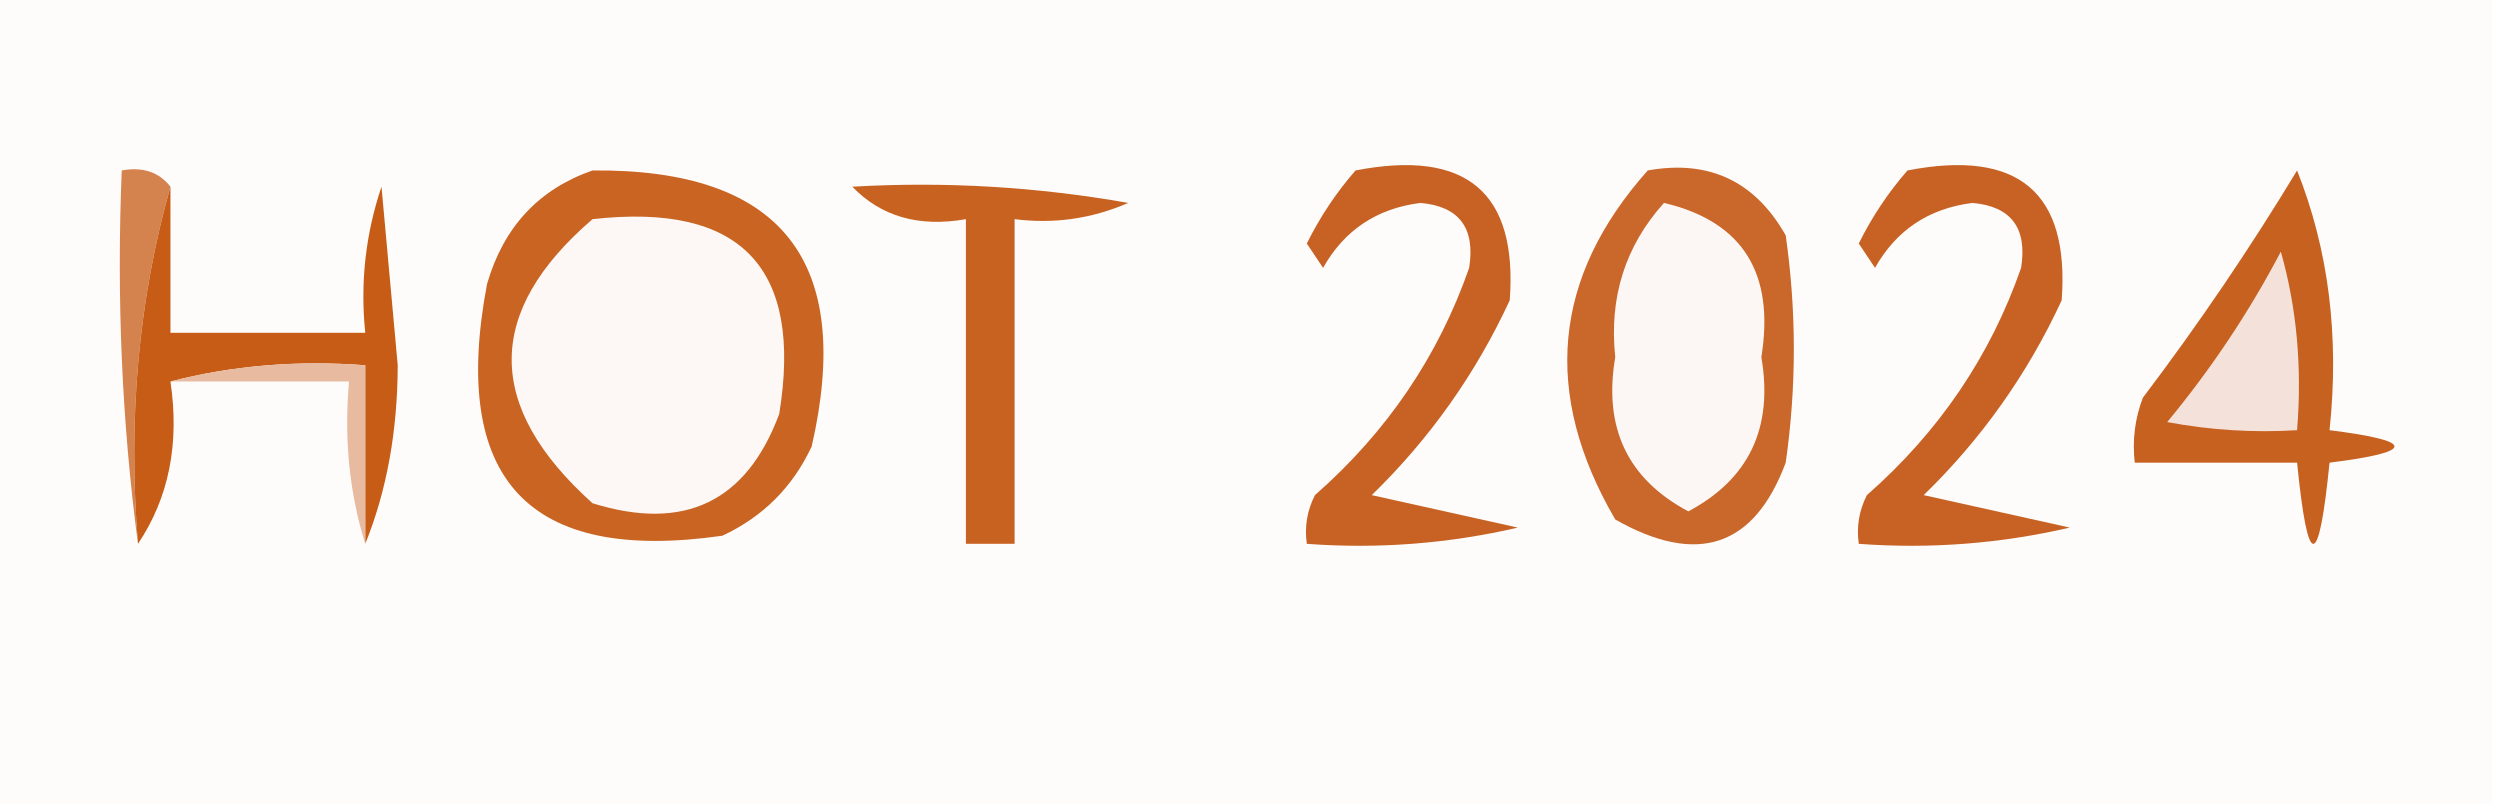
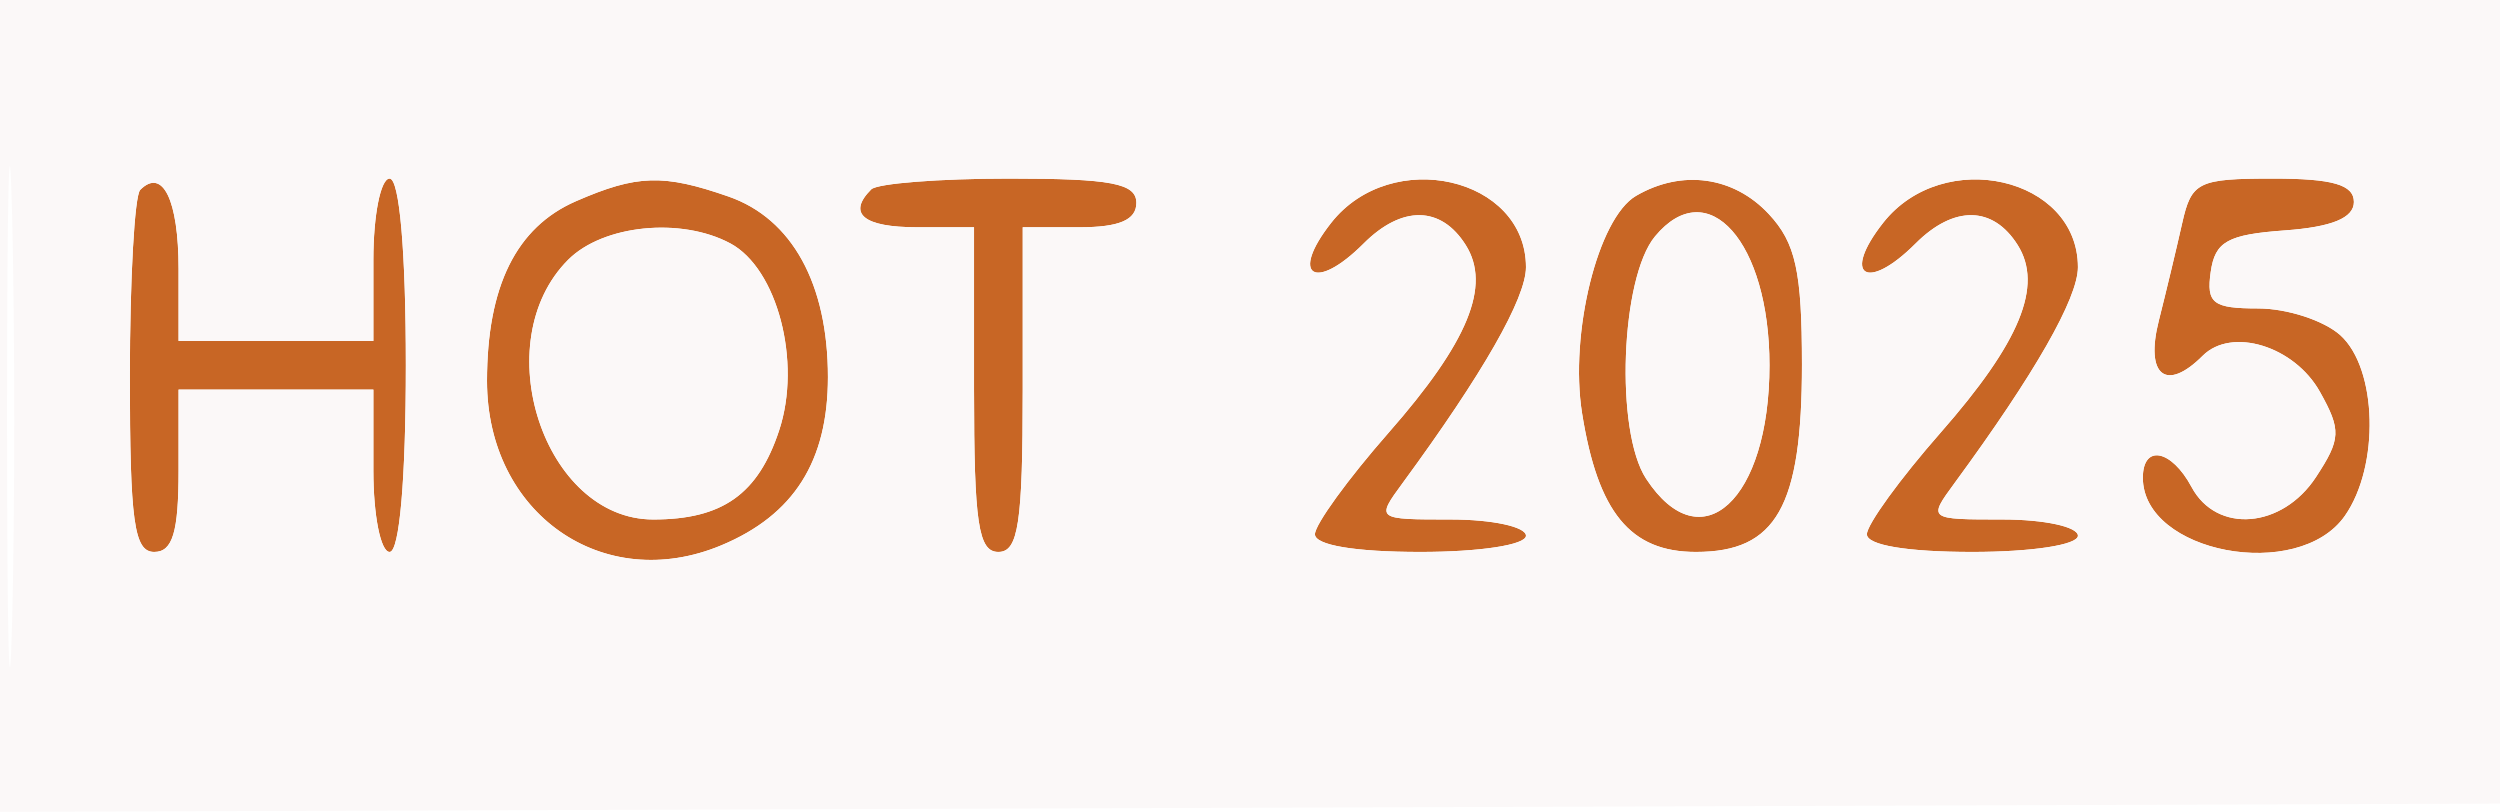
- <svg xmlns="http://www.w3.org/2000/svg" version="1.1" width="154px" height="50px" style="shape-rendering:geometricPrecision; text-rendering:geometricPrecision; image-rendering:optimizeQuality; fill-rule:evenodd; clip-rule:evenodd">
-   <g>
-     <path style="opacity:1" fill="#fefcfb" d="M -0.5,-0.5 C 50.833,-0.5 102.167,-0.5 153.5,-0.5C 153.5,16.167 153.5,32.833 153.5,49.5C 102.167,49.5 50.833,49.5 -0.5,49.5C -0.5,32.833 -0.5,16.167 -0.5,-0.5 Z" />
-   </g>
-   <g>
-     <path style="opacity:1" fill="#c86224" d="M 83.5,10.5 C 90.327,9.174 93.494,11.84 93,18.5C 90.904,23.027 88.071,27.027 84.5,30.5C 87.5,31.167 90.5,31.833 93.5,32.5C 89.217,33.492 84.884,33.826 80.5,33.5C 80.35,32.448 80.517,31.448 81,30.5C 85.436,26.607 88.603,21.941 90.5,16.5C 90.888,14.045 89.888,12.712 87.5,12.5C 84.813,12.841 82.813,14.174 81.5,16.5C 81.167,16 80.833,15.5 80.5,15C 81.315,13.357 82.315,11.857 83.5,10.5 Z" />
-   </g>
-   <g>
-     <path style="opacity:1" fill="#ca672b" d="M 101.5,10.5 C 105.273,9.822 108.106,11.156 110,14.5C 110.667,19.167 110.667,23.833 110,28.5C 108.058,33.705 104.558,34.871 99.5,32C 94.977,24.249 95.644,17.082 101.5,10.5 Z" />
-   </g>
-   <g>
-     <path style="opacity:1" fill="#c86224" d="M 117.5,10.5 C 124.327,9.174 127.494,11.84 127,18.5C 124.904,23.027 122.071,27.027 118.5,30.5C 121.5,31.167 124.5,31.833 127.5,32.5C 123.217,33.492 118.884,33.826 114.5,33.5C 114.351,32.448 114.517,31.448 115,30.5C 119.436,26.607 122.603,21.941 124.5,16.5C 124.888,14.045 123.888,12.712 121.5,12.5C 118.813,12.841 116.813,14.174 115.5,16.5C 115.167,16 114.833,15.5 114.5,15C 115.315,13.357 116.315,11.857 117.5,10.5 Z" />
-   </g>
-   <g>
-     <path style="opacity:1" fill="#c76120" d="M 141.5,10.5 C 143.446,15.396 144.113,20.729 143.5,26.5C 148.833,27.167 148.833,27.833 143.5,28.5C 142.833,35.167 142.167,35.167 141.5,28.5C 138.167,28.5 134.833,28.5 131.5,28.5C 131.343,27.127 131.51,25.793 132,24.5C 135.424,19.978 138.591,15.311 141.5,10.5 Z" />
-   </g>
-   <g>
-     <path style="opacity:1" fill="#d4824e" d="M 10.5,11.5 C 8.537,18.424 7.87,25.757 8.5,33.5C 7.508,26.018 7.175,18.352 7.5,10.5C 8.791,10.263 9.791,10.596 10.5,11.5 Z" />
-   </g>
-   <g>
-     <path style="opacity:1" fill="#c86220" d="M 52.5,11.5 C 58.206,11.171 63.872,11.505 69.5,12.5C 67.257,13.474 64.924,13.808 62.5,13.5C 62.5,20.167 62.5,26.833 62.5,33.5C 61.5,33.5 60.5,33.5 59.5,33.5C 59.5,26.833 59.5,20.167 59.5,13.5C 56.612,14.01 54.279,13.344 52.5,11.5 Z" />
-   </g>
-   <g>
-     <path style="opacity:1" fill="#c65c15" d="M 10.5,11.5 C 10.5,14.5 10.5,17.5 10.5,20.5C 14.5,20.5 18.5,20.5 22.5,20.5C 22.183,17.428 22.516,14.428 23.5,11.5C 23.833,15.167 24.167,18.833 24.5,22.5C 24.489,26.565 23.822,30.232 22.5,33.5C 22.5,29.833 22.5,26.167 22.5,22.5C 18.298,22.183 14.298,22.517 10.5,23.5C 11.069,27.329 10.402,30.663 8.5,33.5C 7.87,25.757 8.537,18.424 10.5,11.5 Z" />
-   </g>
-   <g>
-     <path style="opacity:1" fill="#fcf7f5" d="M 102.5,12.5 C 107.337,13.641 109.337,16.807 108.5,22C 109.244,26.342 107.744,29.509 104,31.5C 100.256,29.509 98.756,26.342 99.5,22C 99.109,18.329 100.109,15.162 102.5,12.5 Z" />
-   </g>
-   <g>
-     <path style="opacity:1" fill="#c96422" d="M 36.5,10.5 C 48.125,10.393 52.625,16.059 50,27.5C 48.833,30 47,31.833 44.5,33C 32.554,34.717 27.721,29.551 30,17.5C 31.018,13.985 33.185,11.652 36.5,10.5 Z" />
-   </g>
-   <g>
-     <path style="opacity:1" fill="#fdf8f5" d="M 36.5,13.5 C 45.639,12.472 49.472,16.472 48,25.5C 45.983,30.924 42.15,32.758 36.5,31C 29.859,25.039 29.859,19.206 36.5,13.5 Z" />
-   </g>
-   <g>
-     <path style="opacity:1" fill="#e8bba0" d="M 10.5,23.5 C 14.298,22.517 18.298,22.183 22.5,22.5C 22.5,26.167 22.5,29.833 22.5,33.5C 21.521,30.375 21.187,27.042 21.5,23.5C 17.833,23.5 14.167,23.5 10.5,23.5 Z" />
-   </g>
-   <g>
-     <path style="opacity:1" fill="#f4e1d9" d="M 140.5,15.5 C 141.482,18.962 141.815,22.629 141.5,26.5C 138.813,26.664 136.146,26.497 133.5,26C 136.226,22.701 138.559,19.201 140.5,15.5 Z" />
-   </g>
+ <svg xmlns="http://www.w3.org/2000/svg" width="154" height="50" viewBox="0 0 154 50" version="1.1">
+   <path d="M 8.639 11.694 C 8.288 12.046, 8 17.208, 8 23.167 C 8 32.130, 8.259 34, 9.500 34 C 10.633 34, 11 32.778, 11 29 L 11 24 17 24 L 23 24 23 29 C 23 31.750, 23.450 34, 24 34 C 24.609 34, 25 29.500, 25 22.500 C 25 15.500, 24.609 11, 24 11 C 23.450 11, 23 13.250, 23 16 L 23 21 17 21 L 11 21 11 16.559 C 11 12.326, 10.022 10.311, 8.639 11.694 M 35.476 12.396 C 31.801 13.997, 30 17.640, 30 23.470 C 30 31.627, 37.144 36.638, 44.431 33.593 C 48.903 31.725, 51 28.416, 51 23.228 C 51 17.487, 48.790 13.471, 44.881 12.108 C 40.861 10.707, 39.238 10.757, 35.476 12.396 M 53.667 11.667 C 52.172 13.161, 53.191 14, 56.500 14 L 60 14 60 24 C 60 32.222, 60.267 34, 61.500 34 C 62.733 34, 63 32.222, 63 24 L 63 14 66.500 14 C 68.944 14, 70 13.548, 70 12.500 C 70 11.294, 68.463 11, 62.167 11 C 57.858 11, 54.033 11.300, 53.667 11.667 M 82.001 13.726 C 79.423 17.003, 80.995 18.005, 83.999 15.001 C 86.360 12.640, 88.767 12.676, 90.290 15.095 C 91.868 17.601, 90.439 21.075, 85.533 26.661 C 83.040 29.500, 81 32.313, 81 32.911 C 81 33.585, 83.480 34, 87.500 34 C 91.167 34, 94 33.564, 94 33 C 94 32.450, 91.920 32, 89.378 32 C 84.763 32, 84.758 31.997, 86.406 29.750 C 91.349 23.011, 94 18.372, 94 16.459 C 94 10.905, 85.706 9.016, 82.001 13.726 M 100.780 12.064 C 98.434 13.430, 96.671 20.538, 97.456 25.458 C 98.431 31.568, 100.427 34, 104.466 34 C 109.425 34, 111 31.219, 111 22.466 C 111 16.714, 110.615 14.964, 108.961 13.189 C 106.791 10.859, 103.599 10.420, 100.780 12.064 M 116.001 13.726 C 113.423 17.003, 114.995 18.005, 117.999 15.001 C 120.360 12.640, 122.767 12.676, 124.290 15.095 C 125.868 17.601, 124.439 21.075, 119.533 26.661 C 117.040 29.500, 115 32.313, 115 32.911 C 115 33.585, 117.480 34, 121.500 34 C 125.167 34, 128 33.564, 128 33 C 128 32.450, 125.920 32, 123.378 32 C 118.763 32, 118.758 31.997, 120.406 29.750 C 125.349 23.011, 128 18.372, 128 16.459 C 128 10.905, 119.706 9.016, 116.001 13.726 M 134.422 13.750 C 134.083 15.262, 133.436 17.962, 132.984 19.750 C 132.127 23.134, 133.426 24.174, 135.685 21.915 C 137.469 20.131, 141.332 21.318, 142.907 24.135 C 144.228 26.496, 144.203 27.041, 142.667 29.385 C 140.582 32.567, 136.547 32.891, 135 30 C 133.759 27.682, 132 27.347, 132 29.429 C 132 34.071, 141.571 35.878, 144.443 31.777 C 146.593 28.709, 146.446 22.714, 144.171 20.655 C 143.165 19.745, 140.884 19, 139.102 19 C 136.313 19, 135.905 18.686, 136.180 16.750 C 136.446 14.880, 137.217 14.448, 140.750 14.193 C 143.644 13.983, 145 13.425, 145 12.443 C 145 11.379, 143.692 11, 140.019 11 C 135.401 11, 134.993 11.201, 134.422 13.750 M 101.950 14.561 C 99.826 17.119, 99.479 26.556, 101.400 29.488 C 104.795 34.669, 109 30.803, 109 22.500 C 109 14.908, 105.207 10.636, 101.950 14.561 M 35 16 C 29.926 21.074, 33.505 32, 40.240 32 C 44.500 32, 46.698 30.444, 47.997 26.508 C 49.390 22.290, 47.887 16.545, 44.986 14.992 C 41.944 13.365, 37.152 13.848, 35 16" stroke="none" fill="#c86625" fill-rule="evenodd" />
+   <path d="M 0 25.006 L 0 50.012 77.250 49.756 L 154.500 49.500 154.767 24.750 L 155.035 -0 77.517 -0 L 0 0 0 25.006 M 0.434 25.500 C 0.433 39.250, 0.574 45.014, 0.747 38.308 C 0.919 31.603, 0.920 20.353, 0.748 13.308 C 0.576 6.264, 0.434 11.750, 0.434 25.500 M 8.639 11.694 C 8.288 12.046, 8 17.208, 8 23.167 C 8 32.130, 8.259 34, 9.500 34 C 10.633 34, 11 32.778, 11 29 L 11 24 17 24 L 23 24 23 29 C 23 31.750, 23.450 34, 24 34 C 24.609 34, 25 29.500, 25 22.500 C 25 15.500, 24.609 11, 24 11 C 23.450 11, 23 13.250, 23 16 L 23 21 17 21 L 11 21 11 16.559 C 11 12.326, 10.022 10.311, 8.639 11.694 M 35.476 12.396 C 31.801 13.997, 30 17.640, 30 23.470 C 30 31.627, 37.144 36.638, 44.431 33.593 C 48.903 31.725, 51 28.416, 51 23.228 C 51 17.487, 48.790 13.471, 44.881 12.108 C 40.861 10.707, 39.238 10.757, 35.476 12.396 M 53.667 11.667 C 52.172 13.161, 53.191 14, 56.500 14 L 60 14 60 24 C 60 32.222, 60.267 34, 61.500 34 C 62.733 34, 63 32.222, 63 24 L 63 14 66.500 14 C 68.944 14, 70 13.548, 70 12.500 C 70 11.294, 68.463 11, 62.167 11 C 57.858 11, 54.033 11.300, 53.667 11.667 M 82.001 13.726 C 79.423 17.003, 80.995 18.005, 83.999 15.001 C 86.360 12.640, 88.767 12.676, 90.290 15.095 C 91.868 17.601, 90.439 21.075, 85.533 26.661 C 83.040 29.500, 81 32.313, 81 32.911 C 81 33.585, 83.480 34, 87.500 34 C 91.167 34, 94 33.564, 94 33 C 94 32.450, 91.920 32, 89.378 32 C 84.763 32, 84.758 31.997, 86.406 29.750 C 91.349 23.011, 94 18.372, 94 16.459 C 94 10.905, 85.706 9.016, 82.001 13.726 M 100.780 12.064 C 98.434 13.430, 96.671 20.538, 97.456 25.458 C 98.431 31.568, 100.427 34, 104.466 34 C 109.425 34, 111 31.219, 111 22.466 C 111 16.714, 110.615 14.964, 108.961 13.189 C 106.791 10.859, 103.599 10.420, 100.780 12.064 M 116.001 13.726 C 113.423 17.003, 114.995 18.005, 117.999 15.001 C 120.360 12.640, 122.767 12.676, 124.290 15.095 C 125.868 17.601, 124.439 21.075, 119.533 26.661 C 117.040 29.500, 115 32.313, 115 32.911 C 115 33.585, 117.480 34, 121.500 34 C 125.167 34, 128 33.564, 128 33 C 128 32.450, 125.920 32, 123.378 32 C 118.763 32, 118.758 31.997, 120.406 29.750 C 125.349 23.011, 128 18.372, 128 16.459 C 128 10.905, 119.706 9.016, 116.001 13.726 M 134.422 13.750 C 134.083 15.262, 133.436 17.962, 132.984 19.750 C 132.127 23.134, 133.426 24.174, 135.685 21.915 C 137.469 20.131, 141.332 21.318, 142.907 24.135 C 144.228 26.496, 144.203 27.041, 142.667 29.385 C 140.582 32.567, 136.547 32.891, 135 30 C 133.759 27.682, 132 27.347, 132 29.429 C 132 34.071, 141.571 35.878, 144.443 31.777 C 146.593 28.709, 146.446 22.714, 144.171 20.655 C 143.165 19.745, 140.884 19, 139.102 19 C 136.313 19, 135.905 18.686, 136.180 16.750 C 136.446 14.880, 137.217 14.448, 140.750 14.193 C 143.644 13.983, 145 13.425, 145 12.443 C 145 11.379, 143.692 11, 140.019 11 C 135.401 11, 134.993 11.201, 134.422 13.750 M 101.950 14.561 C 99.826 17.119, 99.479 26.556, 101.400 29.488 C 104.795 34.669, 109 30.803, 109 22.500 C 109 14.908, 105.207 10.636, 101.950 14.561 M 35 16 C 29.926 21.074, 33.505 32, 40.240 32 C 44.500 32, 46.698 30.444, 47.997 26.508 C 49.390 22.290, 47.887 16.545, 44.986 14.992 C 41.944 13.365, 37.152 13.848, 35 16" stroke="none" fill="#fbf8f8" fill-rule="evenodd" />
</svg>
